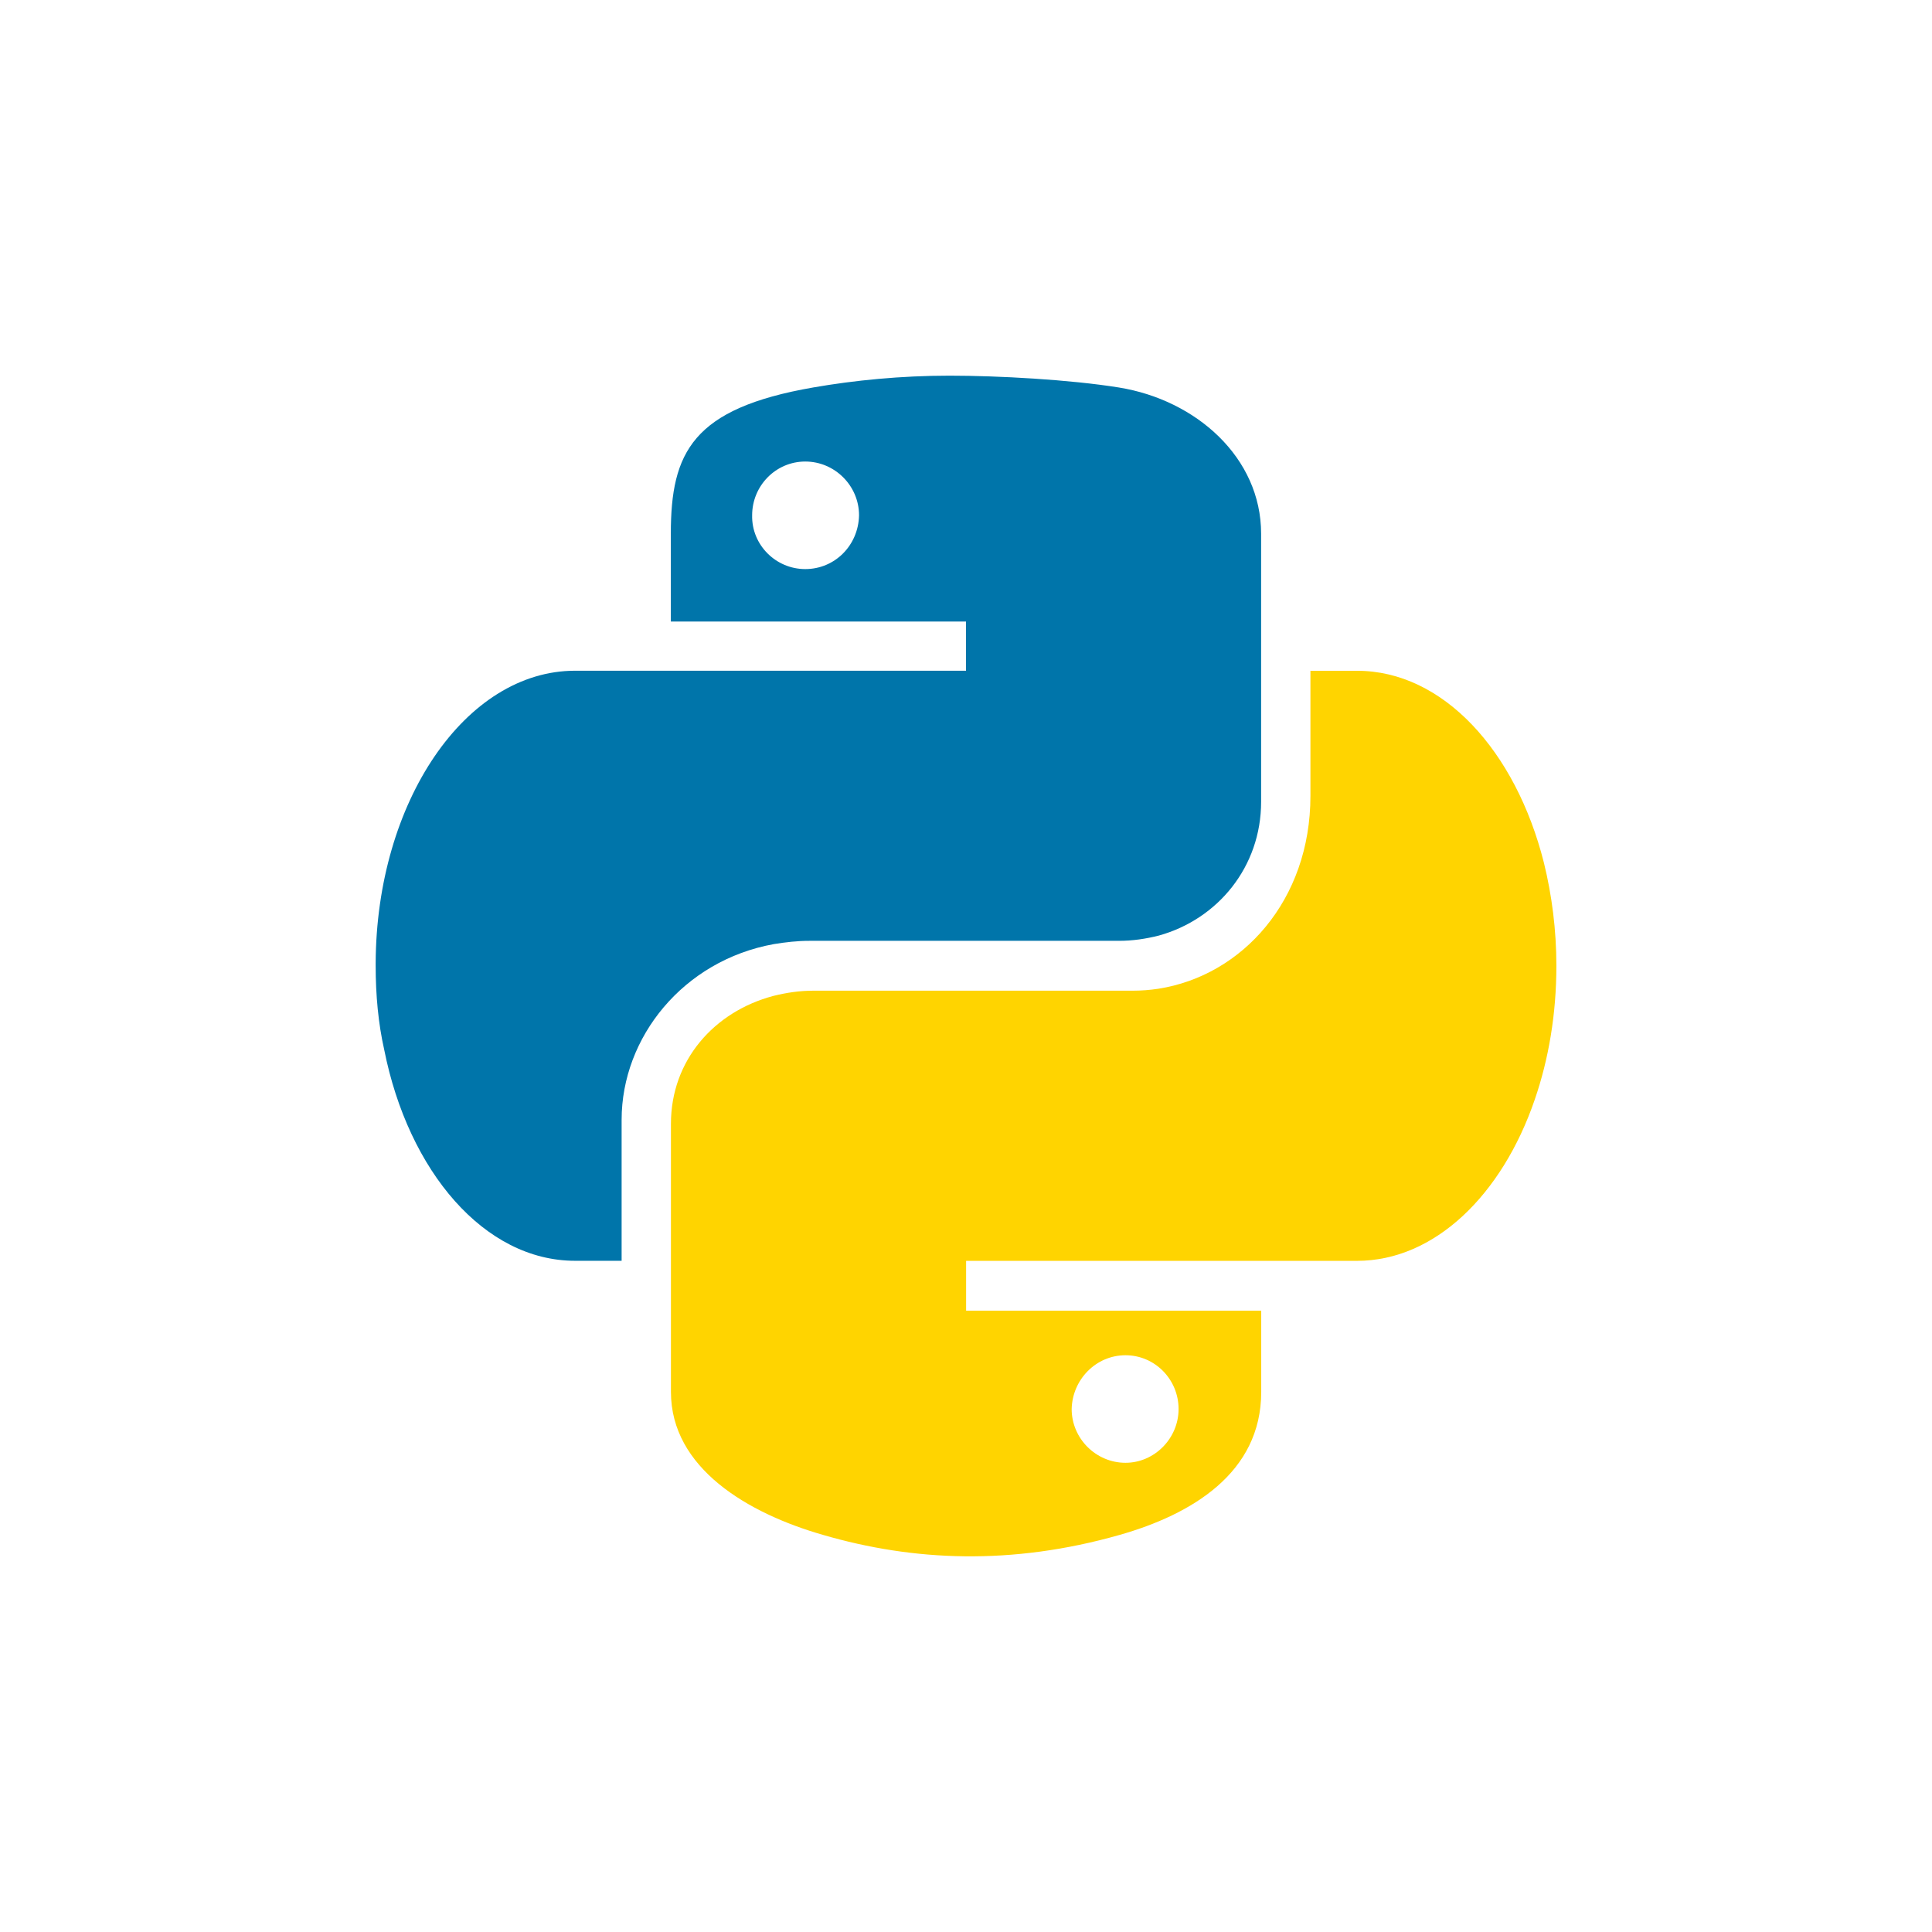
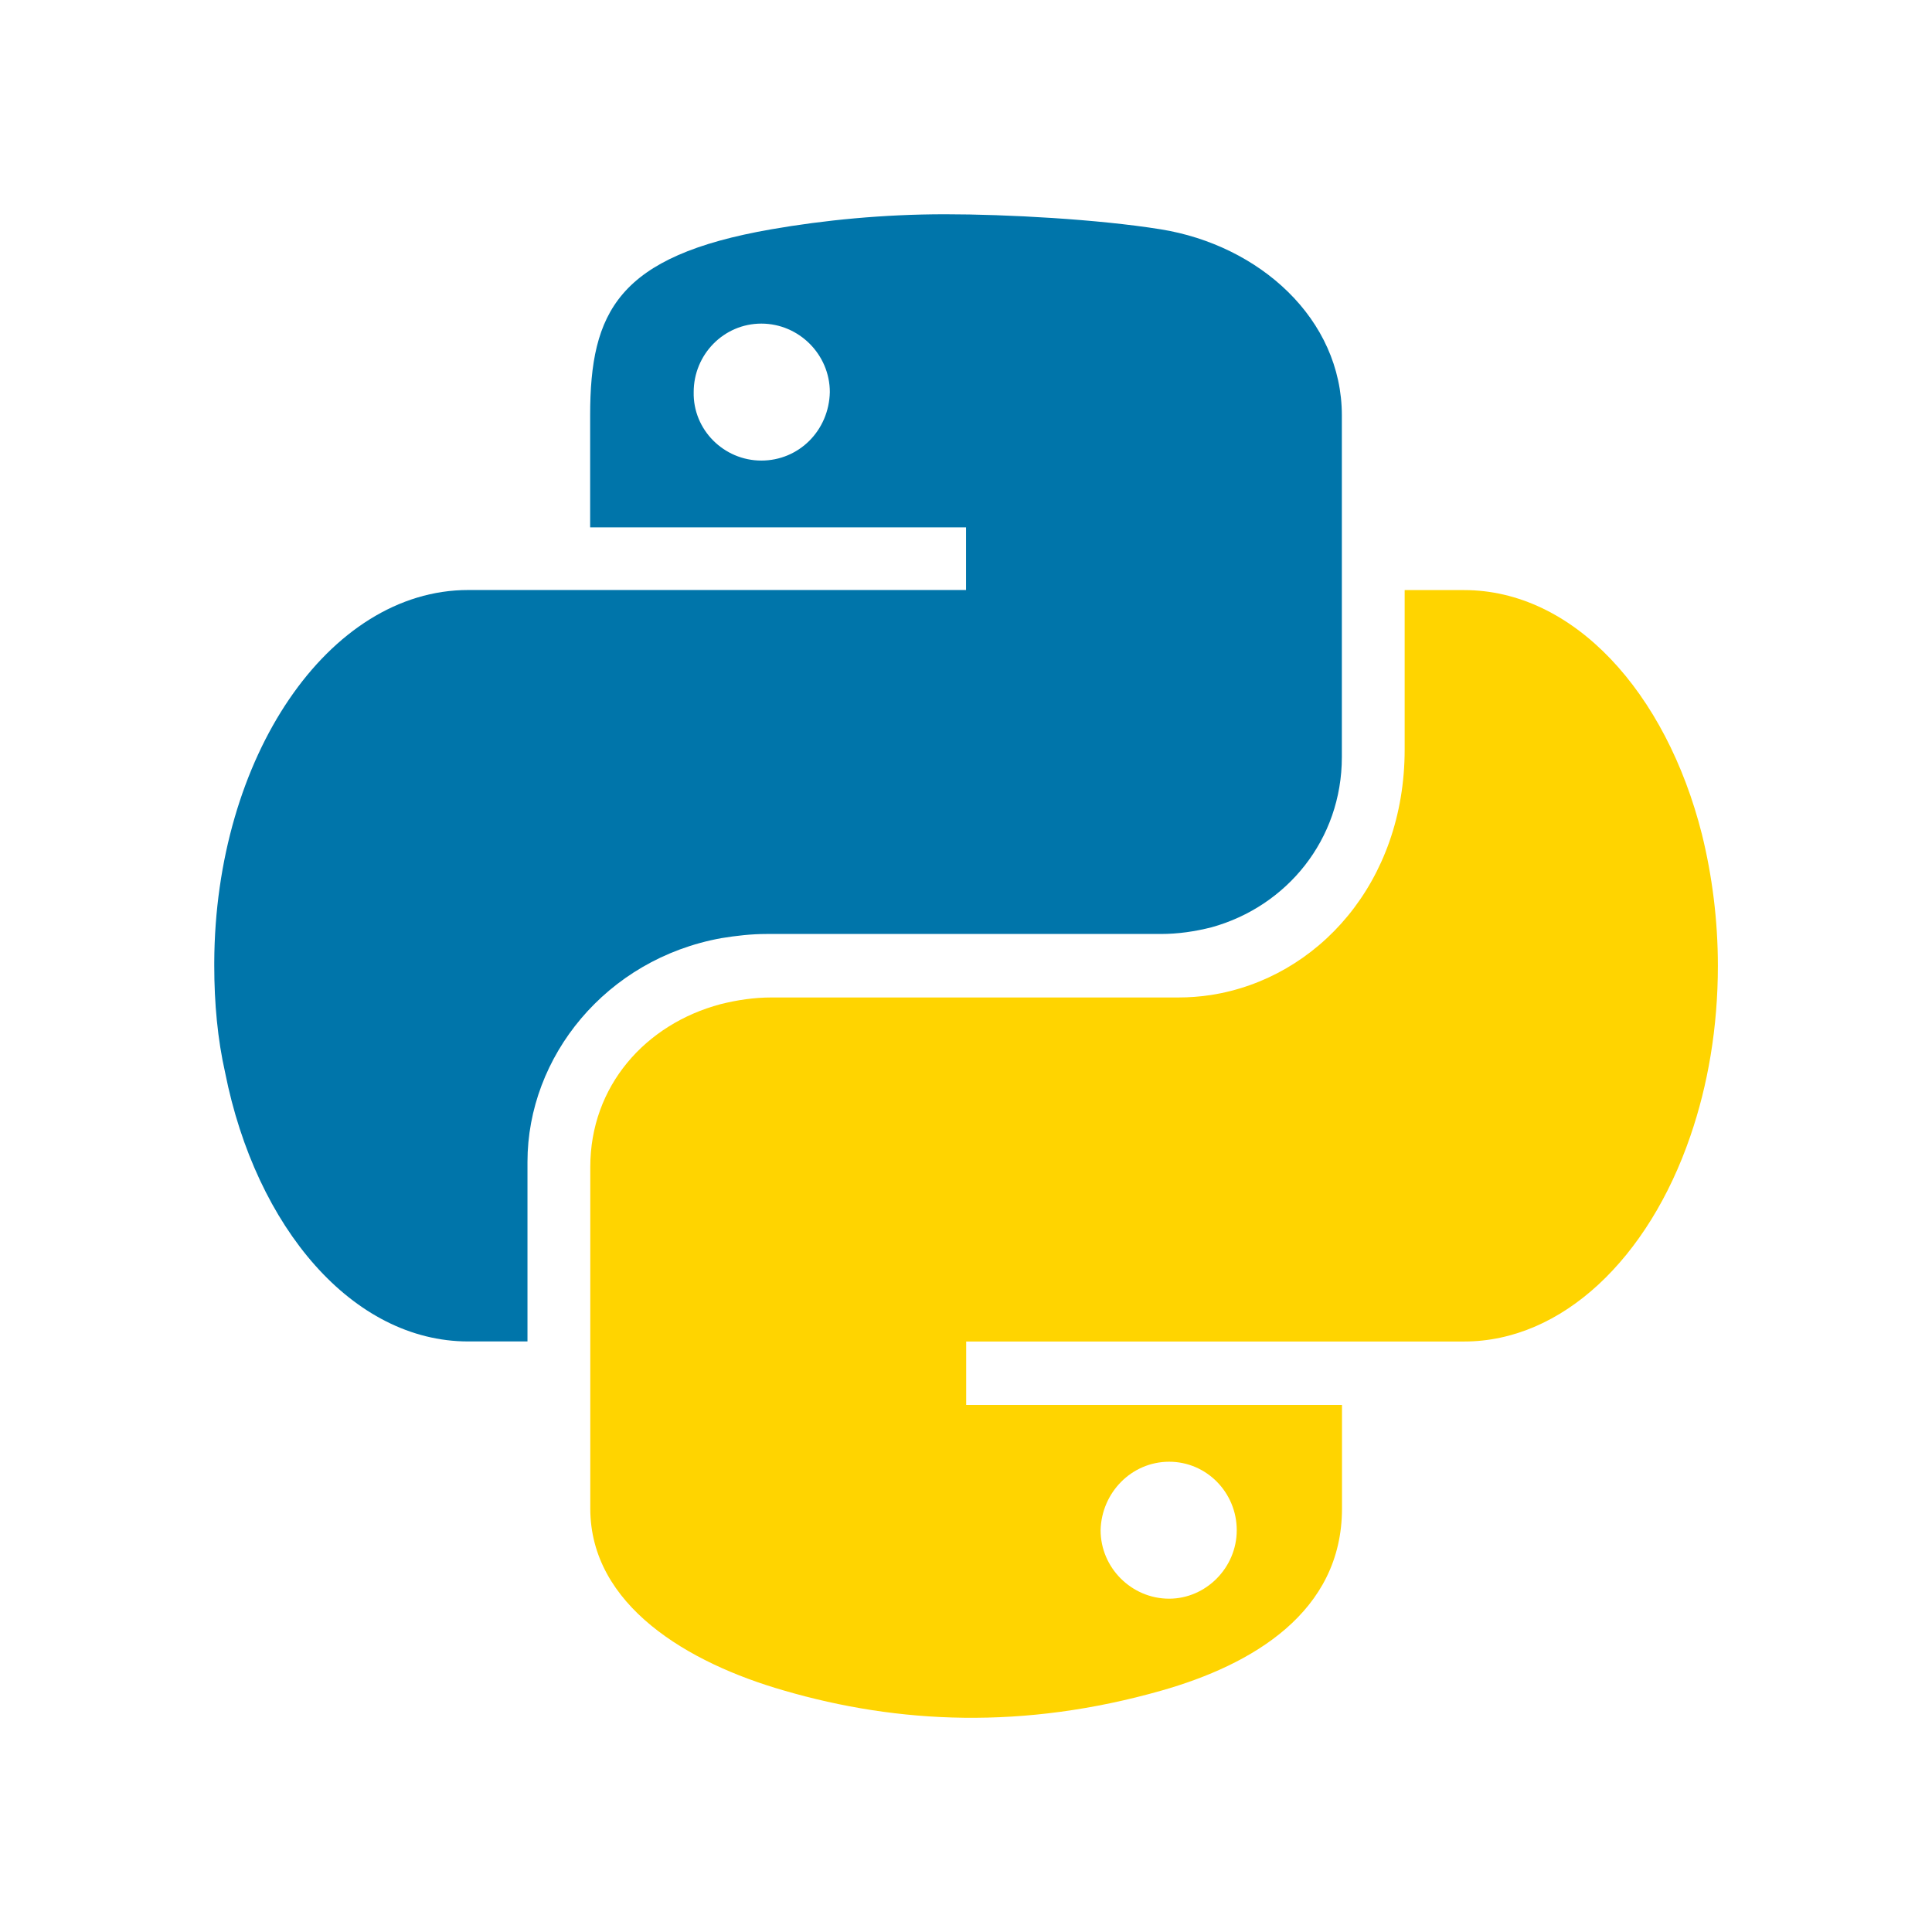
- <svg xmlns="http://www.w3.org/2000/svg" fill="none" version="1.1" width="36" height="36" viewBox="0 0 36 36">
+ <svg xmlns="http://www.w3.org/2000/svg" fill="none" version="1.1" width="36" height="36" viewBox="3.865 3.865 28.269 28.269">
  <path d="M14.419,17.592C14.639,17.556,14.859,17.531,15.079,17.531L14.895,17.531L20.847,17.531C21.104,17.531,21.348,17.495,21.593,17.433C22.693,17.128,23.499,16.151,23.499,14.941L23.499,9.944C23.499,8.527,22.289,7.452,20.847,7.22C19.931,7.073,18.598,7,17.694,7C16.79,7,15.922,7.086,15.152,7.22C12.903,7.611,12.5,8.429,12.5,9.944L12.5,11.581L18,11.581L18,12.498L10.715,12.498C8.674,12.498,7.012,14.941,7,17.947L7,17.995C7,18.545,7.049,19.071,7.159,19.559C7.611,21.832,9.029,23.493,10.715,23.493L11.583,23.493L11.583,20.867C11.583,19.327,12.732,17.898,14.419,17.592ZM15.005,10.604C14.455,10.604,14.003,10.152,14.015,9.602C14.015,9.052,14.455,8.6,15.005,8.6C15.555,8.6,16.007,9.052,16.007,9.602C15.995,10.164,15.555,10.604,15.005,10.604Z" fill="#0075AA" fill-opacity="1" style="mix-blend-mode:passthrough" />
  <path d="M28.769,16.078C28.243,13.989,26.887,12.499,25.286,12.499L24.418,12.499L24.418,14.832C24.418,16.775,23.147,18.18,21.583,18.424C21.424,18.448,21.265,18.46,21.106,18.46L15.154,18.46C14.897,18.46,14.653,18.497,14.408,18.558C13.308,18.851,12.502,19.756,12.502,20.941L12.502,25.937C12.502,27.355,13.932,28.198,15.337,28.601C17.012,29.089,18.845,29.175,20.862,28.601C22.194,28.222,23.501,27.452,23.501,25.937L23.501,24.422L18.002,24.422L18.002,23.494L25.286,23.494C26.728,23.494,27.987,22.272,28.598,20.489C28.855,19.743,29.001,18.9,29.001,17.996C29.001,17.324,28.916,16.677,28.769,16.078ZM20.972,25.253C21.521,25.253,21.961,25.705,21.961,26.255C21.961,26.805,21.509,27.257,20.972,27.257C20.422,27.257,19.969,26.805,19.969,26.255C19.982,25.705,20.422,25.253,20.972,25.253Z" fill="#FFD400" fill-opacity="1" style="mix-blend-mode:passthrough" />
</svg>
